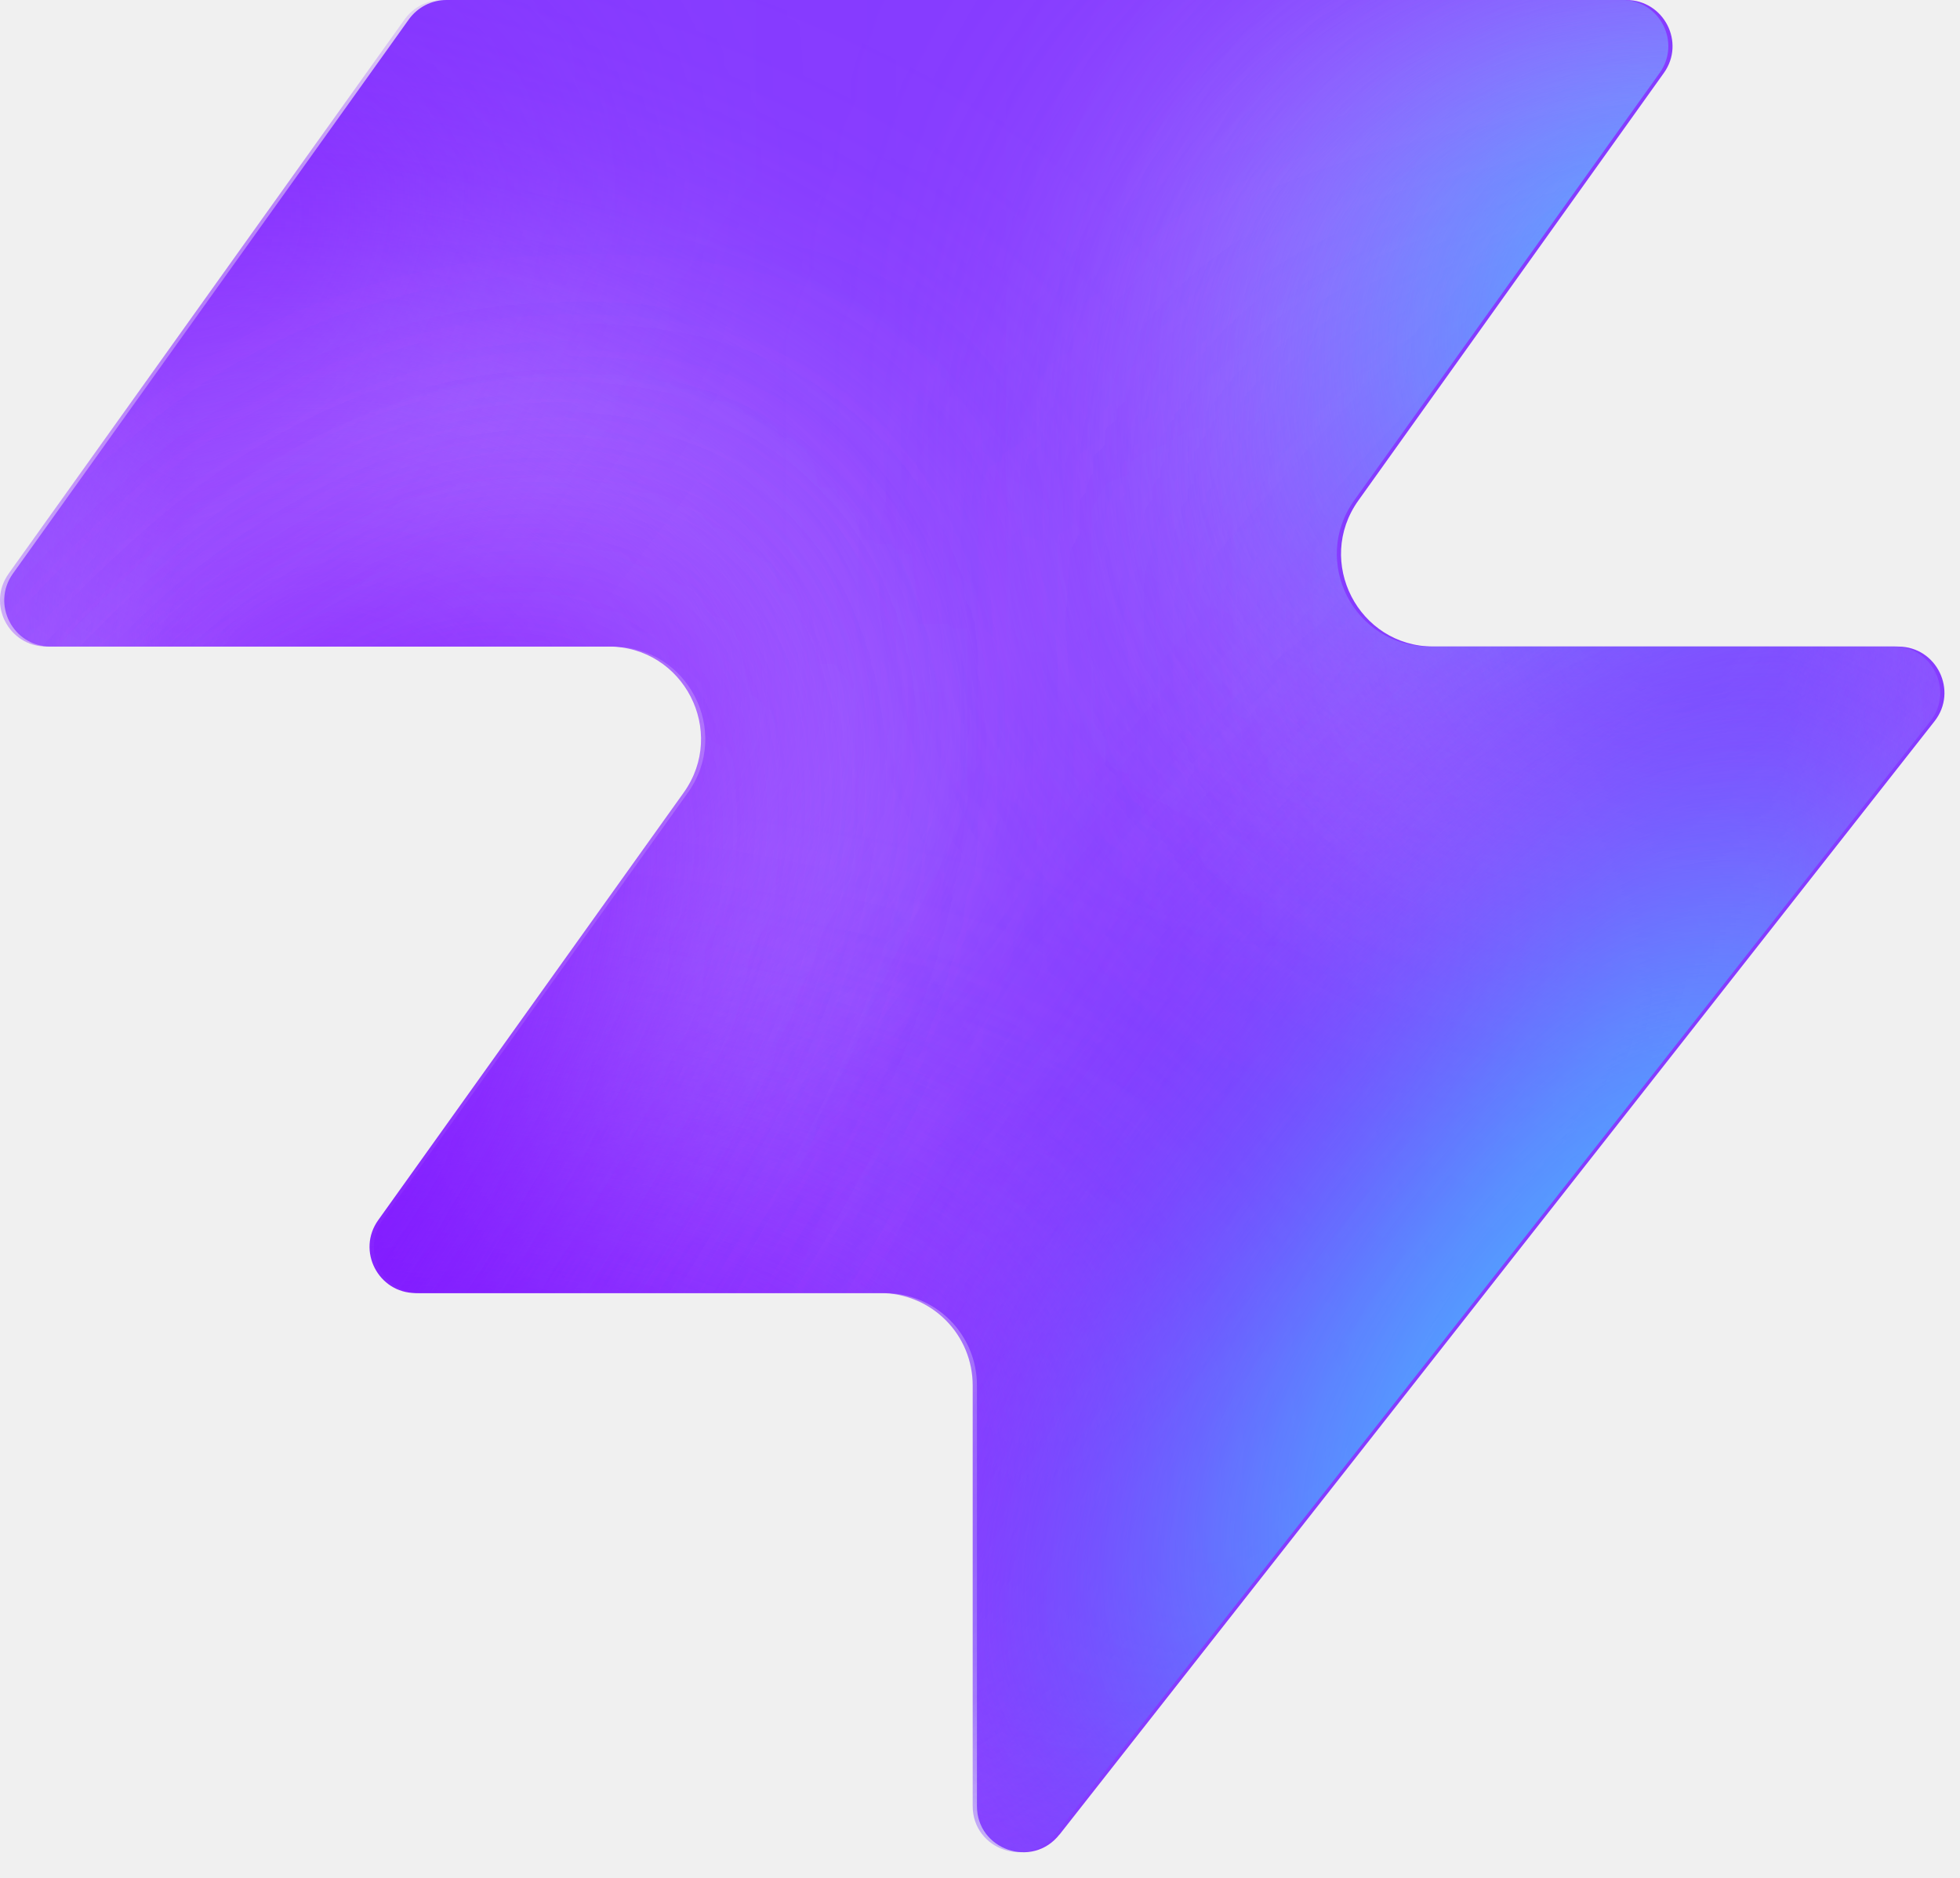
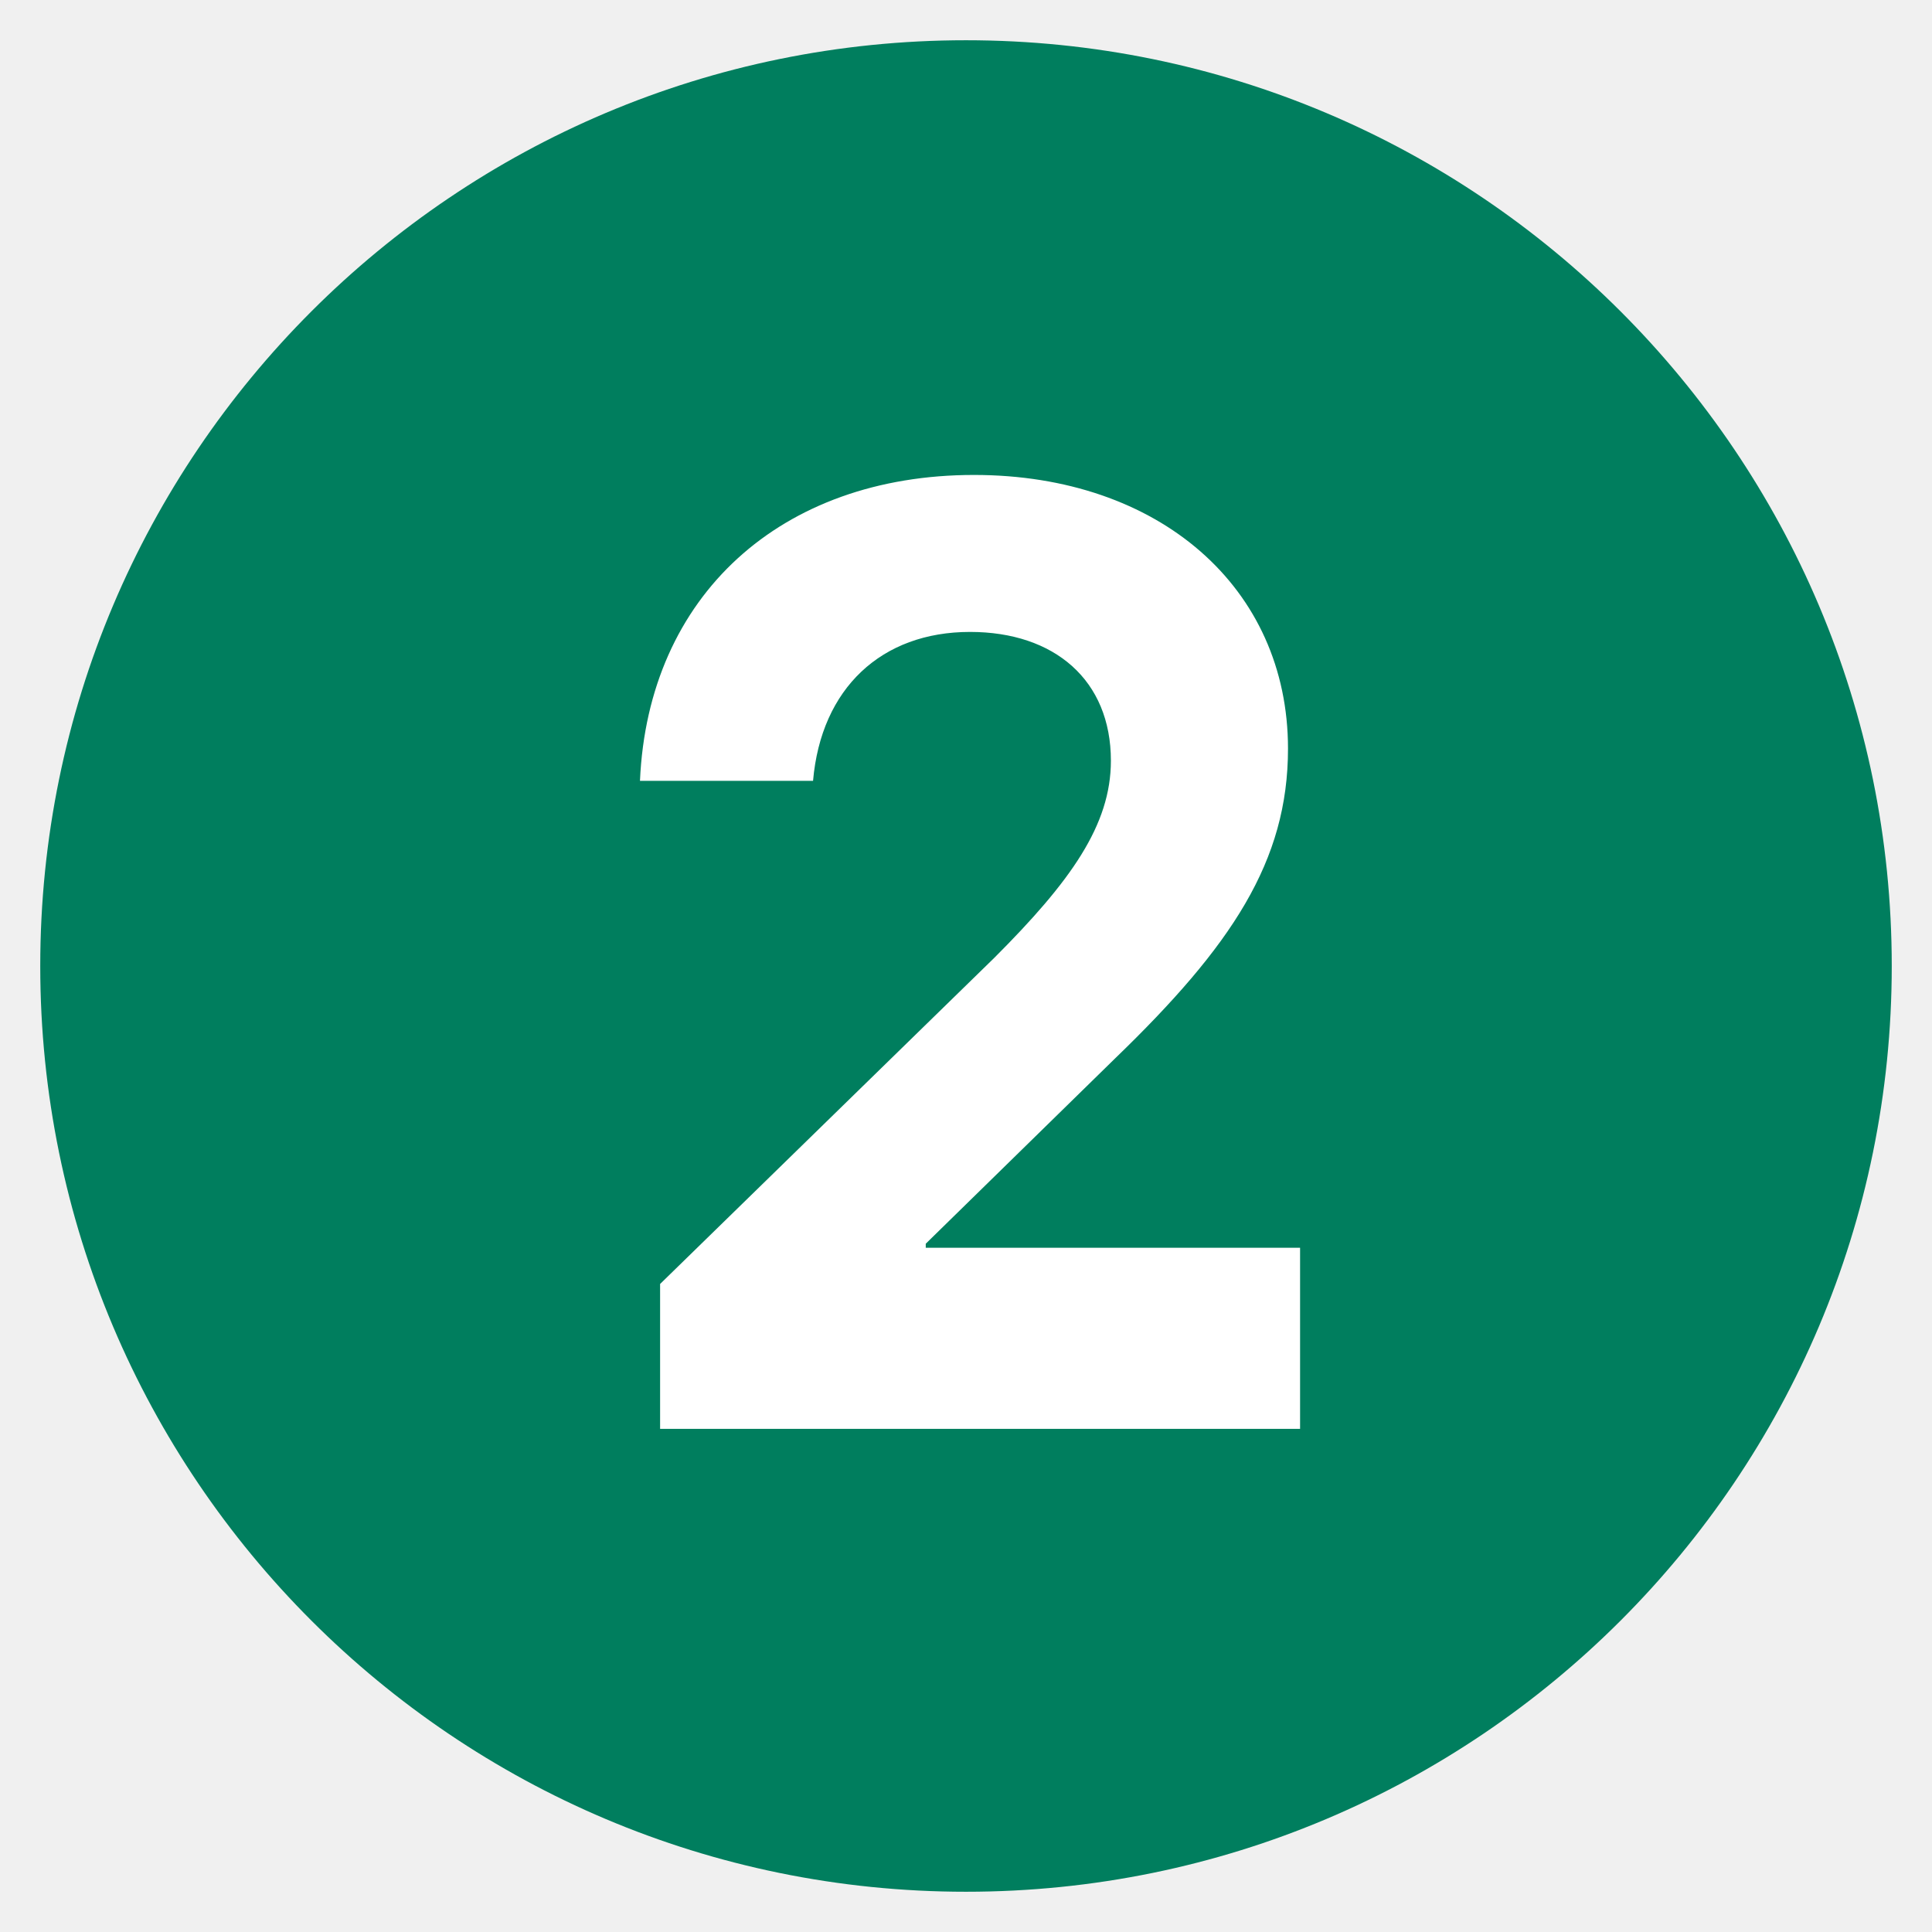
- <svg xmlns="http://www.w3.org/2000/svg" width="48" height="46" fill="none" viewBox="0 0 48 46">
-   <path fill="#863bff" d="M25.946 44.938c-.664.845-2.021.375-2.021-.698V33.937a2.26 2.26 0 0 0-2.262-2.262H10.287c-.92 0-1.456-1.04-.92-1.788l7.48-10.471c1.07-1.497 0-3.578-1.842-3.578H1.237c-.92 0-1.456-1.04-.92-1.788L10.013.474c.214-.297.556-.474.92-.474h28.894c.92 0 1.456 1.04.92 1.788l-7.48 10.471c-1.07 1.498 0 3.579 1.842 3.579h11.377c.943 0 1.473 1.088.89 1.83L25.947 44.94z" style="fill:#863bff;fill:color(display-p3 .525 .23 1);fill-opacity:1" />
-   <mask id="a" width="48" height="46" x="0" y="0" maskUnits="userSpaceOnUse" style="mask-type:alpha">
-     <path fill="#000" d="M25.842 44.938c-.664.844-2.021.375-2.021-.698V33.937a2.26 2.26 0 0 0-2.262-2.262H10.183c-.92 0-1.456-1.04-.92-1.788l7.48-10.471c1.07-1.498 0-3.579-1.842-3.579H1.133c-.92 0-1.456-1.04-.92-1.787L9.91.473c.214-.297.556-.474.92-.474h28.894c.92 0 1.456 1.04.92 1.788l-7.48 10.471c-1.07 1.498 0 3.578 1.842 3.578h11.377c.943 0 1.473 1.088.89 1.832L25.843 44.94z" style="fill:#000;fill-opacity:1" />
-   </mask>
-   <g mask="url(#a)">
-     <g filter="url(#b)">
-       <ellipse cx="5.508" cy="14.704" fill="#ede6ff" rx="5.508" ry="14.704" style="fill:#ede6ff;fill:color(display-p3 .927 .903 1);fill-opacity:1" transform="matrix(.00324 1 1 -.00324 -4.47 31.516)" />
-     </g>
-     <g filter="url(#c)">
-       <ellipse cx="10.399" cy="29.851" fill="#ede6ff" rx="10.399" ry="29.851" style="fill:#ede6ff;fill:color(display-p3 .927 .903 1);fill-opacity:1" transform="matrix(.00324 1 1 -.00324 -39.328 7.883)" />
-     </g>
-     <g filter="url(#d)">
-       <ellipse cx="5.508" cy="30.487" fill="#7e14ff" rx="5.508" ry="30.487" style="fill:#7e14ff;fill:color(display-p3 .492 .077 1);fill-opacity:1" transform="rotate(89.814 -25.913 -14.639)scale(1 -1)" />
-     </g>
-     <g filter="url(#e)">
-       <ellipse cx="5.508" cy="30.599" fill="#7e14ff" rx="5.508" ry="30.599" style="fill:#7e14ff;fill:color(display-p3 .492 .077 1);fill-opacity:1" transform="rotate(89.814 -32.644 -3.334)scale(1 -1)" />
-     </g>
-     <g filter="url(#f)">
-       <ellipse cx="5.508" cy="30.599" fill="#7e14ff" rx="5.508" ry="30.599" style="fill:#7e14ff;fill:color(display-p3 .492 .077 1);fill-opacity:1" transform="matrix(.00324 1 1 -.00324 -34.34 30.47)" />
-     </g>
-     <g filter="url(#g)">
-       <ellipse cx="14.072" cy="22.078" fill="#ede6ff" rx="14.072" ry="22.078" style="fill:#ede6ff;fill:color(display-p3 .927 .903 1);fill-opacity:1" transform="rotate(93.35 24.506 48.493)scale(-1 1)" />
-     </g>
-     <g filter="url(#h)">
-       <ellipse cx="3.47" cy="21.501" fill="#7e14ff" rx="3.47" ry="21.501" style="fill:#7e14ff;fill:color(display-p3 .492 .077 1);fill-opacity:1" transform="rotate(89.009 28.708 47.59)scale(-1 1)" />
-     </g>
-     <g filter="url(#i)">
-       <ellipse cx="3.47" cy="21.501" fill="#7e14ff" rx="3.47" ry="21.501" style="fill:#7e14ff;fill:color(display-p3 .492 .077 1);fill-opacity:1" transform="rotate(89.009 28.708 47.59)scale(-1 1)" />
-     </g>
-     <g filter="url(#j)">
-       <ellipse cx=".387" cy="8.972" fill="#7e14ff" rx="4.407" ry="29.108" style="fill:#7e14ff;fill:color(display-p3 .492 .077 1);fill-opacity:1" transform="rotate(39.51 .387 8.972)" />
-     </g>
-     <g filter="url(#k)">
-       <ellipse cx="47.523" cy="-6.092" fill="#7e14ff" rx="4.407" ry="29.108" style="fill:#7e14ff;fill:color(display-p3 .492 .077 1);fill-opacity:1" transform="rotate(37.892 47.523 -6.092)" />
-     </g>
-     <g filter="url(#l)">
-       <ellipse cx="41.412" cy="6.333" fill="#47bfff" rx="5.971" ry="9.665" style="fill:#47bfff;fill:color(display-p3 .28 .748 1);fill-opacity:1" transform="rotate(37.892 41.412 6.333)" />
-     </g>
-     <g filter="url(#m)">
-       <ellipse cx="-1.879" cy="38.332" fill="#7e14ff" rx="4.407" ry="29.108" style="fill:#7e14ff;fill:color(display-p3 .492 .077 1);fill-opacity:1" transform="rotate(37.892 -1.88 38.332)" />
-     </g>
-     <g filter="url(#n)">
-       <ellipse cx="-1.879" cy="38.332" fill="#7e14ff" rx="4.407" ry="29.108" style="fill:#7e14ff;fill:color(display-p3 .492 .077 1);fill-opacity:1" transform="rotate(37.892 -1.88 38.332)" />
-     </g>
-     <g filter="url(#o)">
-       <ellipse cx="35.651" cy="29.907" fill="#7e14ff" rx="4.407" ry="29.108" style="fill:#7e14ff;fill:color(display-p3 .492 .077 1);fill-opacity:1" transform="rotate(37.892 35.651 29.907)" />
-     </g>
-     <g filter="url(#p)">
-       <ellipse cx="38.418" cy="32.4" fill="#47bfff" rx="5.971" ry="15.297" style="fill:#47bfff;fill:color(display-p3 .28 .748 1);fill-opacity:1" transform="rotate(37.892 38.418 32.4)" />
-     </g>
-   </g>
-   <defs>
-     <filter id="b" width="60.045" height="41.654" x="-19.77" y="16.149" color-interpolation-filters="sRGB" filterUnits="userSpaceOnUse">
-       <feFlood flood-opacity="0" result="BackgroundImageFix" />
-       <feBlend in="SourceGraphic" in2="BackgroundImageFix" result="shape" />
-       <feGaussianBlur result="effect1_foregroundBlur_2002_17158" stdDeviation="7.659" />
-     </filter>
-     <filter id="c" width="90.34" height="51.437" x="-54.613" y="-7.533" color-interpolation-filters="sRGB" filterUnits="userSpaceOnUse">
-       <feFlood flood-opacity="0" result="BackgroundImageFix" />
-       <feBlend in="SourceGraphic" in2="BackgroundImageFix" result="shape" />
-       <feGaussianBlur result="effect1_foregroundBlur_2002_17158" stdDeviation="7.659" />
-     </filter>
-     <filter id="d" width="79.355" height="29.4" x="-49.64" y="2.03" color-interpolation-filters="sRGB" filterUnits="userSpaceOnUse">
-       <feFlood flood-opacity="0" result="BackgroundImageFix" />
-       <feBlend in="SourceGraphic" in2="BackgroundImageFix" result="shape" />
-       <feGaussianBlur result="effect1_foregroundBlur_2002_17158" stdDeviation="4.596" />
-     </filter>
-     <filter id="e" width="79.579" height="29.4" x="-45.045" y="20.029" color-interpolation-filters="sRGB" filterUnits="userSpaceOnUse">
-       <feFlood flood-opacity="0" result="BackgroundImageFix" />
-       <feBlend in="SourceGraphic" in2="BackgroundImageFix" result="shape" />
-       <feGaussianBlur result="effect1_foregroundBlur_2002_17158" stdDeviation="4.596" />
-     </filter>
-     <filter id="f" width="79.579" height="29.4" x="-43.513" y="21.178" color-interpolation-filters="sRGB" filterUnits="userSpaceOnUse">
-       <feFlood flood-opacity="0" result="BackgroundImageFix" />
-       <feBlend in="SourceGraphic" in2="BackgroundImageFix" result="shape" />
-       <feGaussianBlur result="effect1_foregroundBlur_2002_17158" stdDeviation="4.596" />
-     </filter>
-     <filter id="g" width="74.749" height="58.852" x="15.756" y="-17.901" color-interpolation-filters="sRGB" filterUnits="userSpaceOnUse">
-       <feFlood flood-opacity="0" result="BackgroundImageFix" />
-       <feBlend in="SourceGraphic" in2="BackgroundImageFix" result="shape" />
-       <feGaussianBlur result="effect1_foregroundBlur_2002_17158" stdDeviation="7.659" />
-     </filter>
-     <filter id="h" width="61.377" height="25.362" x="23.548" y="2.284" color-interpolation-filters="sRGB" filterUnits="userSpaceOnUse">
-       <feFlood flood-opacity="0" result="BackgroundImageFix" />
-       <feBlend in="SourceGraphic" in2="BackgroundImageFix" result="shape" />
-       <feGaussianBlur result="effect1_foregroundBlur_2002_17158" stdDeviation="4.596" />
-     </filter>
-     <filter id="i" width="61.377" height="25.362" x="23.548" y="2.284" color-interpolation-filters="sRGB" filterUnits="userSpaceOnUse">
-       <feFlood flood-opacity="0" result="BackgroundImageFix" />
-       <feBlend in="SourceGraphic" in2="BackgroundImageFix" result="shape" />
-       <feGaussianBlur result="effect1_foregroundBlur_2002_17158" stdDeviation="4.596" />
-     </filter>
-     <filter id="j" width="56.045" height="63.649" x="-27.636" y="-22.853" color-interpolation-filters="sRGB" filterUnits="userSpaceOnUse">
-       <feFlood flood-opacity="0" result="BackgroundImageFix" />
-       <feBlend in="SourceGraphic" in2="BackgroundImageFix" result="shape" />
-       <feGaussianBlur result="effect1_foregroundBlur_2002_17158" stdDeviation="4.596" />
-     </filter>
-     <filter id="k" width="54.814" height="64.646" x="20.116" y="-38.415" color-interpolation-filters="sRGB" filterUnits="userSpaceOnUse">
-       <feFlood flood-opacity="0" result="BackgroundImageFix" />
-       <feBlend in="SourceGraphic" in2="BackgroundImageFix" result="shape" />
-       <feGaussianBlur result="effect1_foregroundBlur_2002_17158" stdDeviation="4.596" />
-     </filter>
-     <filter id="l" width="33.541" height="35.313" x="24.641" y="-11.323" color-interpolation-filters="sRGB" filterUnits="userSpaceOnUse">
-       <feFlood flood-opacity="0" result="BackgroundImageFix" />
-       <feBlend in="SourceGraphic" in2="BackgroundImageFix" result="shape" />
-       <feGaussianBlur result="effect1_foregroundBlur_2002_17158" stdDeviation="4.596" />
-     </filter>
-     <filter id="m" width="54.814" height="64.646" x="-29.286" y="6.009" color-interpolation-filters="sRGB" filterUnits="userSpaceOnUse">
-       <feFlood flood-opacity="0" result="BackgroundImageFix" />
-       <feBlend in="SourceGraphic" in2="BackgroundImageFix" result="shape" />
-       <feGaussianBlur result="effect1_foregroundBlur_2002_17158" stdDeviation="4.596" />
-     </filter>
-     <filter id="n" width="54.814" height="64.646" x="-29.286" y="6.009" color-interpolation-filters="sRGB" filterUnits="userSpaceOnUse">
-       <feFlood flood-opacity="0" result="BackgroundImageFix" />
-       <feBlend in="SourceGraphic" in2="BackgroundImageFix" result="shape" />
-       <feGaussianBlur result="effect1_foregroundBlur_2002_17158" stdDeviation="4.596" />
-     </filter>
-     <filter id="o" width="54.814" height="64.646" x="8.244" y="-2.416" color-interpolation-filters="sRGB" filterUnits="userSpaceOnUse">
-       <feFlood flood-opacity="0" result="BackgroundImageFix" />
-       <feBlend in="SourceGraphic" in2="BackgroundImageFix" result="shape" />
-       <feGaussianBlur result="effect1_foregroundBlur_2002_17158" stdDeviation="4.596" />
-     </filter>
-     <filter id="p" width="39.409" height="43.623" x="18.713" y="10.588" color-interpolation-filters="sRGB" filterUnits="userSpaceOnUse">
-       <feFlood flood-opacity="0" result="BackgroundImageFix" />
-       <feBlend in="SourceGraphic" in2="BackgroundImageFix" result="shape" />
-       <feGaussianBlur result="effect1_foregroundBlur_2002_17158" stdDeviation="4.596" />
-     </filter>
-   </defs>
+ <svg xmlns="http://www.w3.org/2000/svg" width="48" height="48" viewBox="0 0 48 48">
+   <circle cx="24" cy="24" r="23" fill="#007e5e" />
+   <path fill="#fff" d="M16.4 35.5v-3.6l8.3-8.1c1.9-1.9 2.9-3.3 2.9-4.9 0-2-1.4-3.2-3.5-3.2-2.2 0-3.7 1.4-3.9 3.7h-4.3c.2-4.6 3.5-7.6 8.3-7.6 4.6 0 7.8 2.8 7.8 6.8 0 2.8-1.4 4.9-4.3 7.7l-4.7 4.6v.1h9.3v4.5z" />
</svg>
